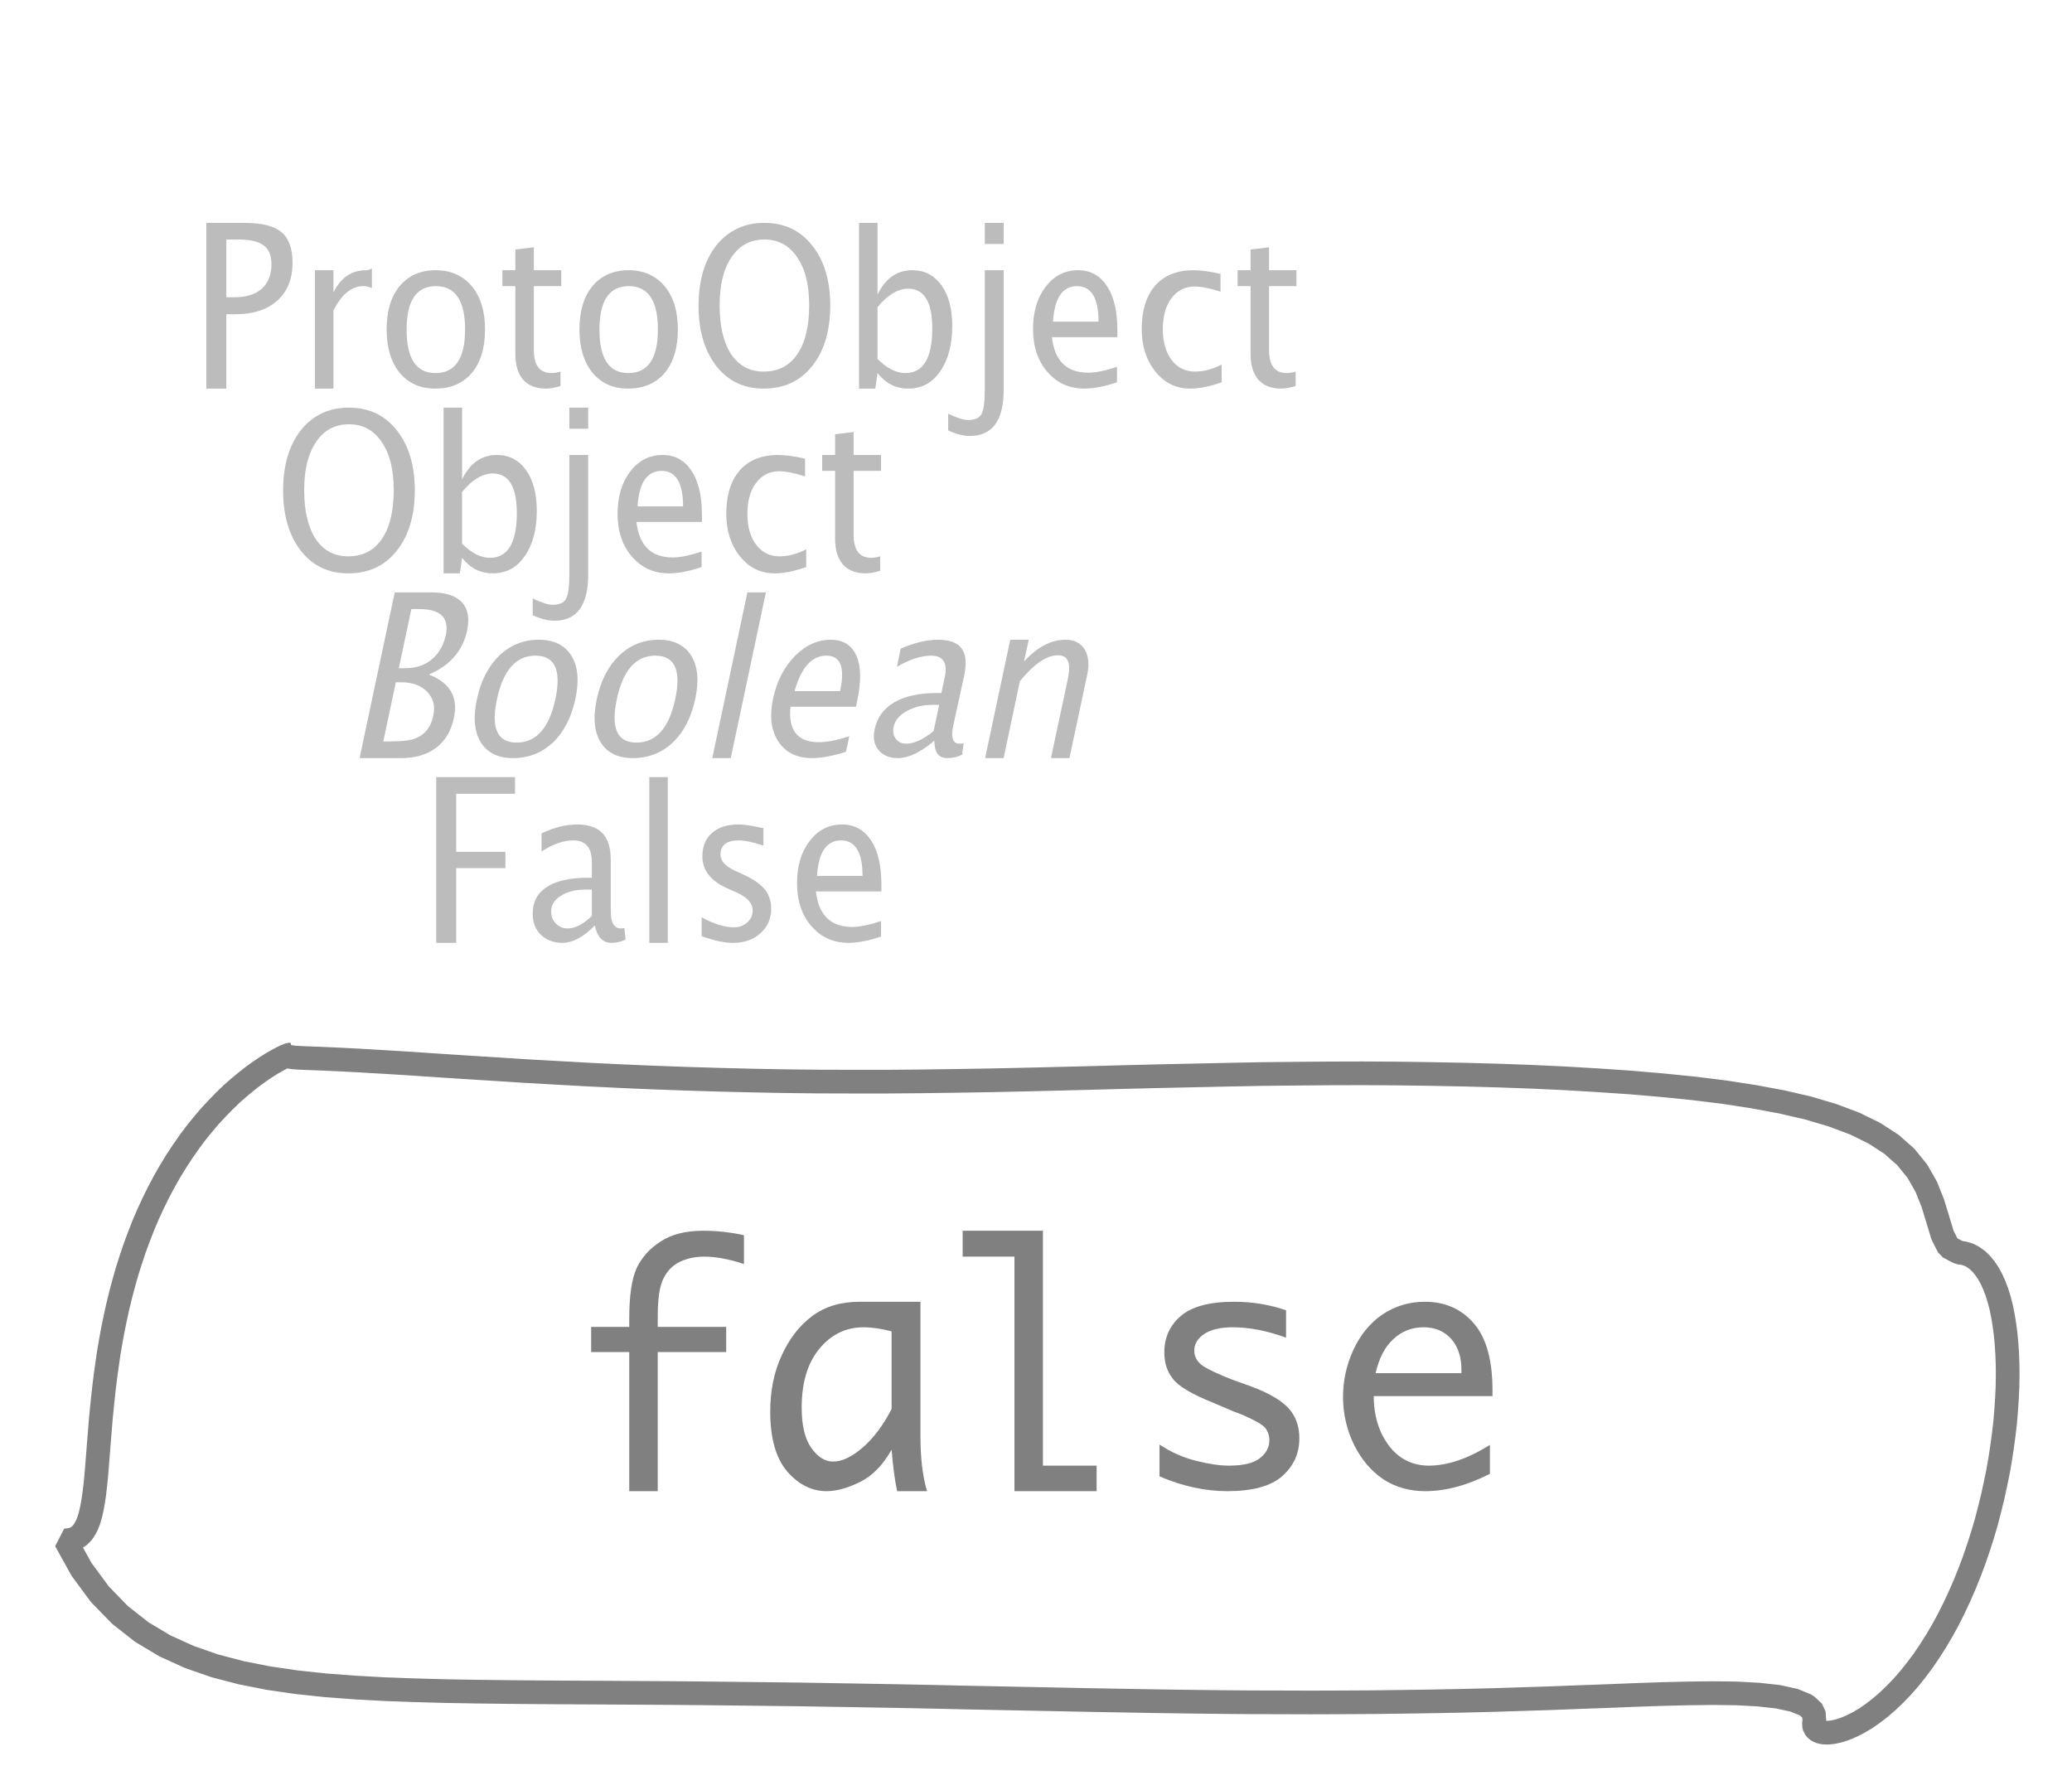
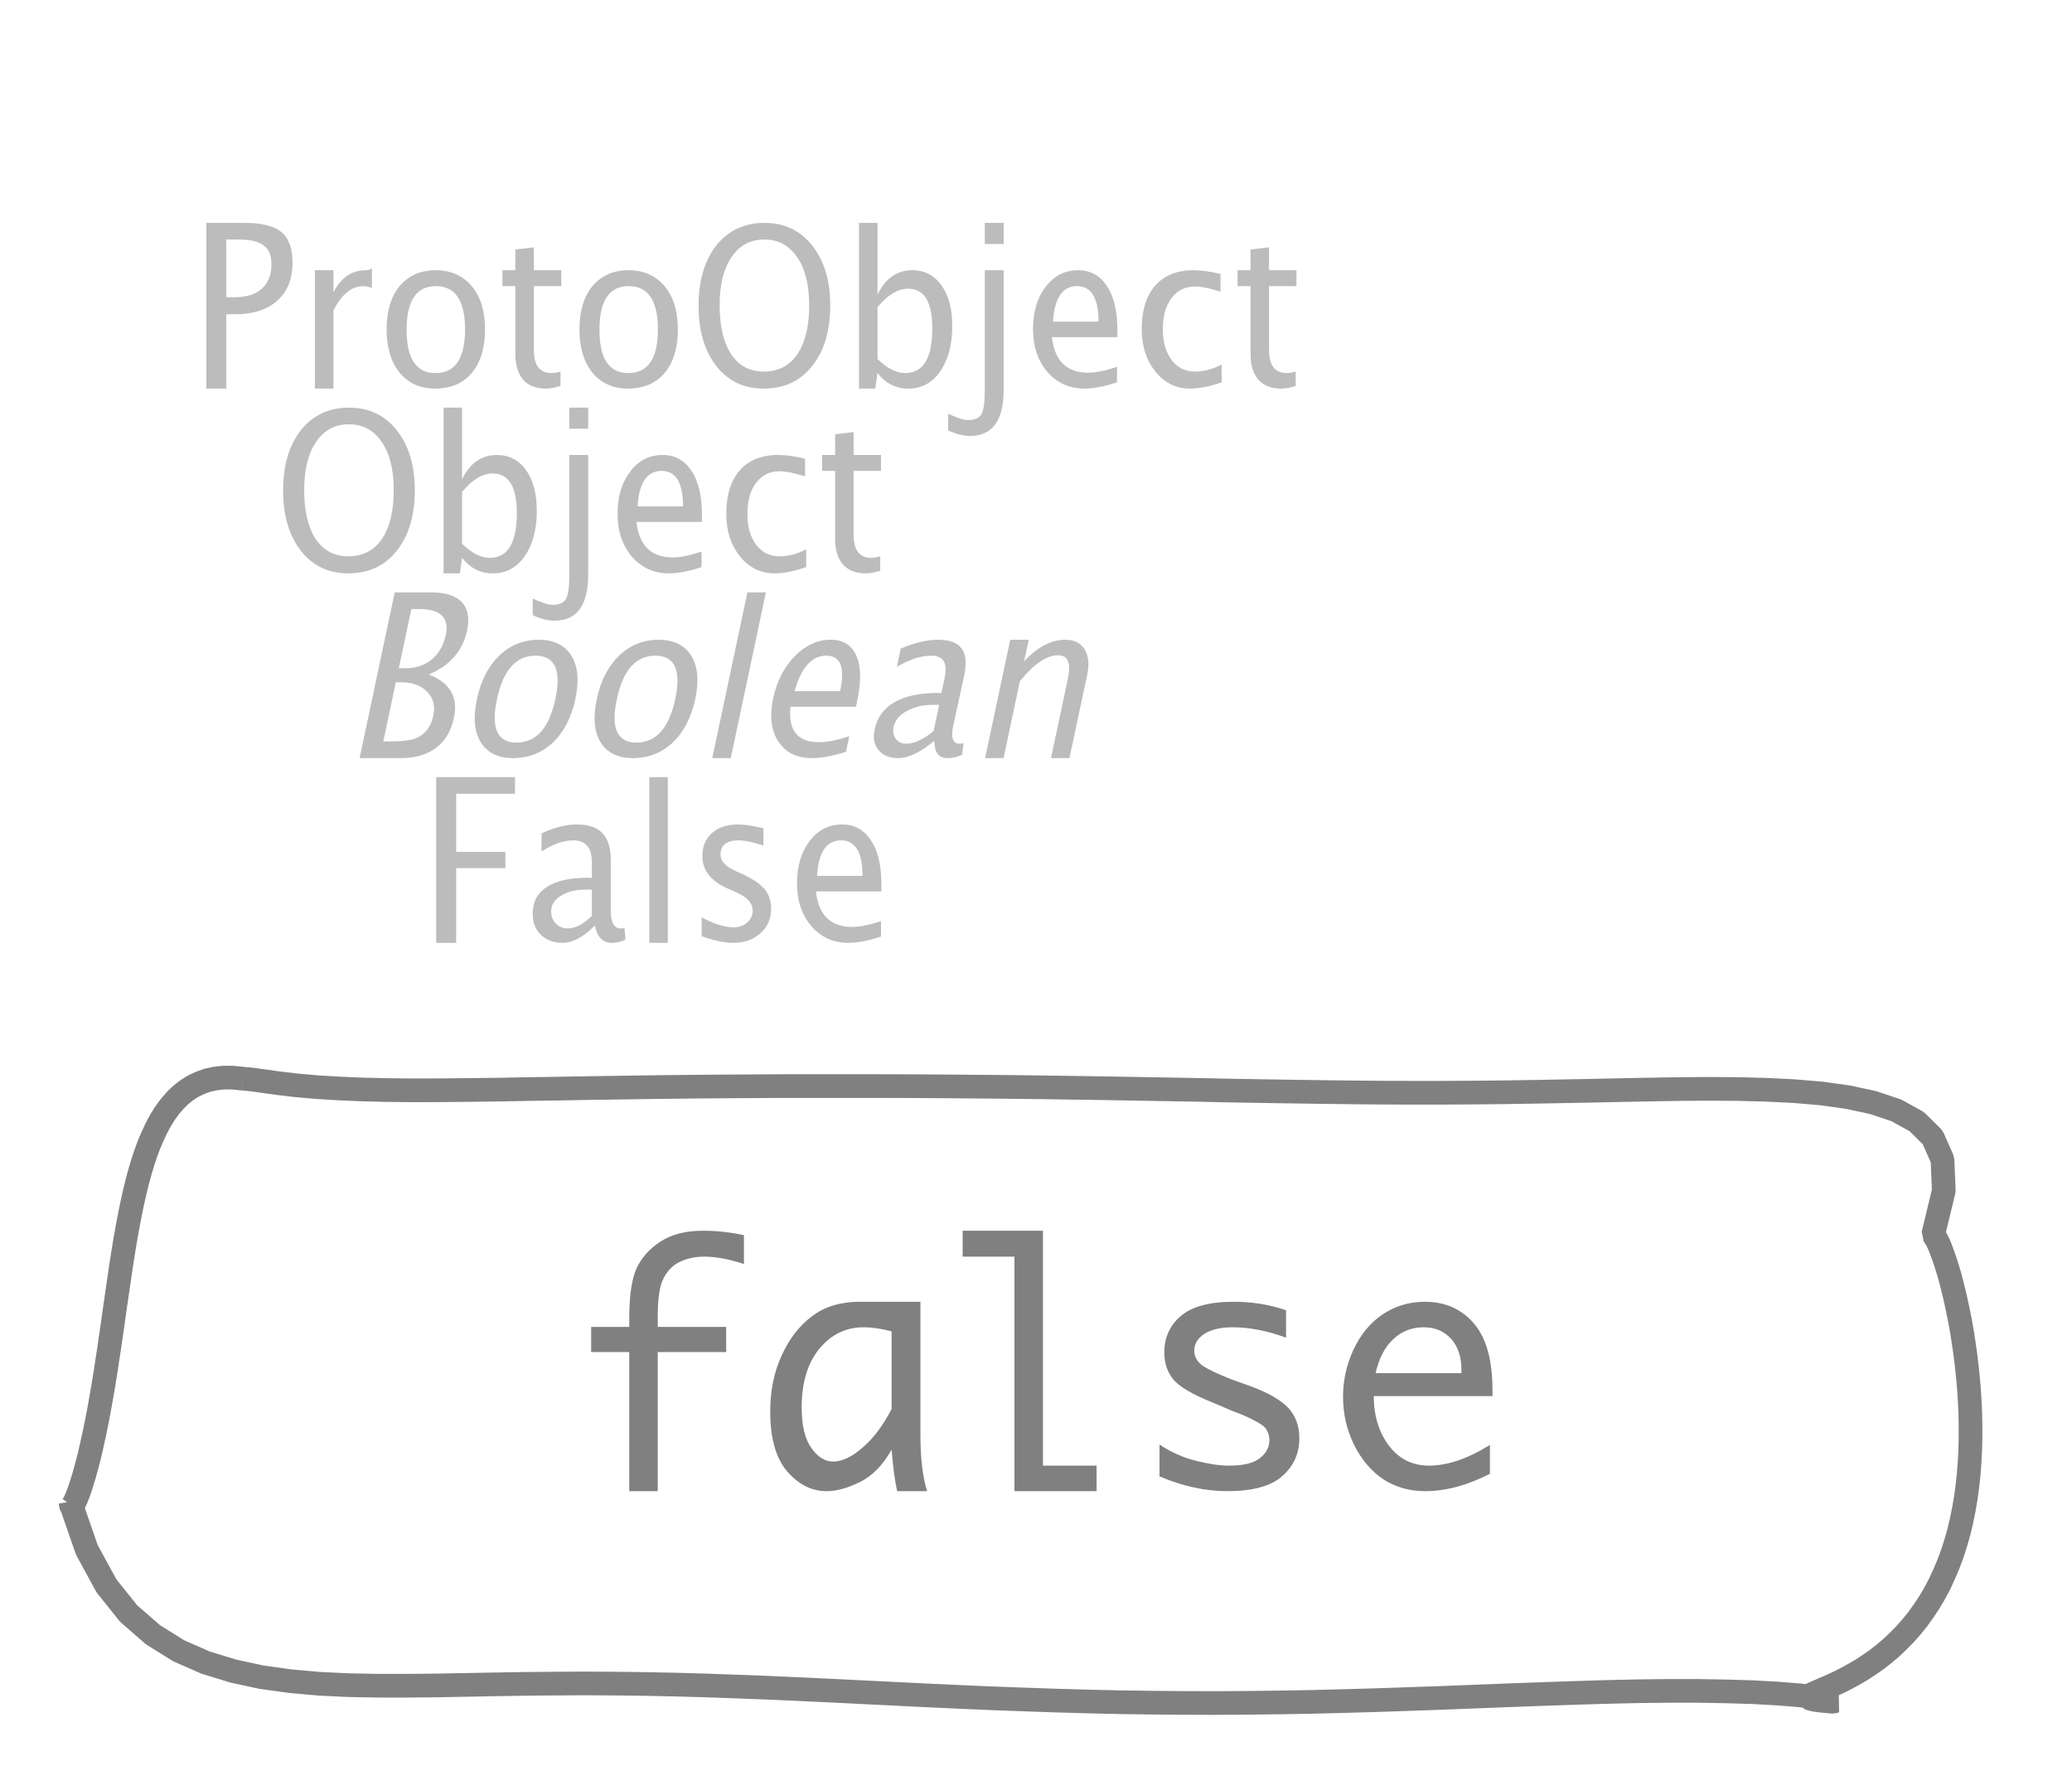
<svg xmlns="http://www.w3.org/2000/svg" xmlns:xlink="http://www.w3.org/1999/xlink" width="87.509pt" height="75.585pt" viewBox="0 0 87.509 75.585" version="1.1">
  <defs>
    <g>
      <symbol overflow="visible" id="glyph0-0">
        <path style="stroke:none;" d="M 1.031 0 L 1.031 -5.25 L 5.25 -5.25 L 5.25 0 Z M 1.281 -0.25 L 5 -0.25 L 5 -5 L 1.281 -5 Z M 1.281 -0.25 " />
      </symbol>
      <symbol overflow="visible" id="glyph0-1">
        <path style="stroke:none;" d="M 0.766 0 L 0.766 -7 L 2.391 -7 C 3.109 -7 3.625 -6.867 3.938 -6.609 C 4.25 -6.348 4.406 -5.914 4.406 -5.312 C 4.406 -4.633 4.191 -4.102 3.766 -3.719 C 3.336 -3.332 2.742 -3.141 1.984 -3.141 L 1.609 -3.141 L 1.609 0 Z M 1.609 -3.859 L 1.953 -3.859 C 2.453 -3.859 2.836 -3.977 3.109 -4.219 C 3.379 -4.469 3.516 -4.812 3.516 -5.25 C 3.516 -5.625 3.406 -5.891 3.188 -6.047 C 2.977 -6.211 2.625 -6.297 2.125 -6.297 L 1.609 -6.297 Z M 1.609 -3.859 " />
      </symbol>
      <symbol overflow="visible" id="glyph0-2">
        <path style="stroke:none;" d="M 0.797 0 L 0.797 -5 L 1.578 -5 L 1.578 -4.062 C 1.891 -4.688 2.348 -5 2.953 -5 C 3.035 -5 3.117 -5.023 3.203 -5.078 L 3.203 -4.25 C 3.066 -4.301 2.945 -4.328 2.844 -4.328 C 2.344 -4.328 1.922 -3.984 1.578 -3.297 L 1.578 0 Z M 0.797 0 " />
      </symbol>
      <symbol overflow="visible" id="glyph0-3">
        <path style="stroke:none;" d="M 2.5 0 C 1.875 0 1.375 -0.223 1 -0.672 C 0.633 -1.129 0.453 -1.738 0.453 -2.5 C 0.453 -3.27 0.633 -3.879 1 -4.328 C 1.375 -4.773 1.883 -5 2.531 -5 C 3.164 -5 3.672 -4.773 4.047 -4.328 C 4.422 -3.879 4.609 -3.27 4.609 -2.5 C 4.609 -1.719 4.422 -1.102 4.047 -0.656 C 3.672 -0.219 3.156 0 2.5 0 Z M 2.516 -0.656 C 3.348 -0.656 3.766 -1.27 3.766 -2.5 C 3.766 -3.719 3.352 -4.328 2.531 -4.328 C 1.707 -4.328 1.297 -3.711 1.297 -2.484 C 1.297 -1.266 1.703 -0.656 2.516 -0.656 Z M 2.516 -0.656 " />
      </symbol>
      <symbol overflow="visible" id="glyph0-4">
        <path style="stroke:none;" d="M 2.109 0 C 1.703 0 1.383 -0.125 1.156 -0.375 C 0.938 -0.633 0.828 -0.992 0.828 -1.453 L 0.828 -4.328 L 0.281 -4.328 L 0.281 -5 L 0.828 -5 L 0.828 -5.875 L 1.609 -5.969 L 1.609 -5 L 2.766 -5 L 2.766 -4.328 L 1.609 -4.328 L 1.609 -1.625 C 1.609 -0.977 1.859 -0.656 2.359 -0.656 C 2.461 -0.656 2.586 -0.676 2.734 -0.719 L 2.734 -0.109 C 2.492 -0.035 2.285 0 2.109 0 Z M 2.109 0 " />
      </symbol>
      <symbol overflow="visible" id="glyph0-5">
        <path style="stroke:none;" d="M 3.172 0 C 2.336 0 1.672 -0.316 1.172 -0.953 C 0.672 -1.598 0.422 -2.445 0.422 -3.5 C 0.422 -4.562 0.672 -5.41 1.172 -6.047 C 1.68 -6.68 2.359 -7 3.203 -7 C 4.047 -7 4.719 -6.68 5.219 -6.047 C 5.727 -5.41 5.984 -4.566 5.984 -3.516 C 5.984 -2.441 5.727 -1.586 5.219 -0.953 C 4.719 -0.316 4.035 0 3.172 0 Z M 3.172 -0.719 C 3.785 -0.719 4.258 -0.961 4.594 -1.453 C 4.926 -1.941 5.094 -2.629 5.094 -3.516 C 5.094 -4.391 4.922 -5.07 4.578 -5.562 C 4.242 -6.051 3.785 -6.297 3.203 -6.297 C 2.609 -6.297 2.145 -6.047 1.812 -5.547 C 1.477 -5.055 1.312 -4.379 1.312 -3.516 C 1.312 -2.641 1.473 -1.953 1.797 -1.453 C 2.129 -0.961 2.586 -0.719 3.172 -0.719 Z M 3.172 -0.719 " />
      </symbol>
      <symbol overflow="visible" id="glyph0-6">
        <path style="stroke:none;" d="M 0.797 0 L 0.797 -7 L 1.578 -7 L 1.578 -3.969 C 1.91 -4.656 2.398 -5 3.047 -5 C 3.566 -5 3.977 -4.785 4.281 -4.359 C 4.582 -3.941 4.734 -3.367 4.734 -2.641 C 4.734 -1.848 4.562 -1.207 4.219 -0.719 C 3.883 -0.238 3.438 0 2.875 0 C 2.352 0 1.922 -0.219 1.578 -0.656 L 1.484 0 Z M 1.578 -1.25 C 1.984 -0.852 2.375 -0.656 2.75 -0.656 C 3.508 -0.656 3.891 -1.285 3.891 -2.547 C 3.891 -3.66 3.551 -4.219 2.875 -4.219 C 2.438 -4.219 2.004 -3.957 1.578 -3.438 Z M 1.578 -1.25 " />
      </symbol>
      <symbol overflow="visible" id="glyph0-7">
        <path style="stroke:none;" d="M -0.625 1.766 L -0.625 1.062 C -0.25 1.238 0.031 1.328 0.219 1.328 C 0.5 1.328 0.688 1.242 0.781 1.078 C 0.875 0.91 0.922 0.57 0.922 0.062 L 0.922 -5 L 1.719 -5 L 1.719 0.047 C 1.719 1.348 1.242 2 0.297 2 C 0.016 2 -0.289 1.922 -0.625 1.766 Z M 0.922 -6.109 L 0.922 -7 L 1.719 -7 L 1.719 -6.109 Z M 0.922 -6.109 " />
      </symbol>
      <symbol overflow="visible" id="glyph0-8">
        <path style="stroke:none;" d="M 4 -0.266 C 3.469 -0.086 3.008 0 2.625 0 C 1.988 0 1.469 -0.234 1.062 -0.703 C 0.656 -1.172 0.453 -1.773 0.453 -2.516 C 0.453 -3.242 0.629 -3.836 0.984 -4.297 C 1.336 -4.766 1.797 -5 2.359 -5 C 2.879 -5 3.285 -4.773 3.578 -4.328 C 3.867 -3.891 4.016 -3.27 4.016 -2.469 L 4.016 -2.172 L 1.25 -2.172 C 1.363 -1.172 1.875 -0.672 2.781 -0.672 C 3.102 -0.672 3.508 -0.754 4 -0.922 Z M 1.297 -2.828 L 3.219 -2.828 C 3.219 -3.828 2.914 -4.328 2.312 -4.328 C 1.695 -4.328 1.359 -3.828 1.297 -2.828 Z M 1.297 -2.828 " />
      </symbol>
      <symbol overflow="visible" id="glyph0-9">
        <path style="stroke:none;" d="M 2.5 0 C 1.906 0 1.414 -0.238 1.031 -0.719 C 0.645 -1.195 0.453 -1.797 0.453 -2.516 C 0.453 -3.297 0.641 -3.906 1.016 -4.344 C 1.398 -4.781 1.941 -5 2.641 -5 C 2.973 -5 3.352 -4.945 3.781 -4.844 L 3.781 -4.094 C 3.332 -4.238 2.969 -4.312 2.688 -4.312 C 2.281 -4.312 1.953 -4.145 1.703 -3.812 C 1.461 -3.488 1.344 -3.051 1.344 -2.5 C 1.344 -1.969 1.469 -1.535 1.719 -1.203 C 1.969 -0.879 2.297 -0.719 2.703 -0.719 C 3.066 -0.719 3.441 -0.816 3.828 -1.016 L 3.828 -0.266 C 3.316 -0.086 2.875 0 2.5 0 Z M 2.5 0 " />
      </symbol>
      <symbol overflow="visible" id="glyph0-10">
        <path style="stroke:none;" d="M 0.766 0 L 0.766 -7 L 4.094 -7 L 4.094 -6.297 L 1.609 -6.297 L 1.609 -3.844 L 3.688 -3.844 L 3.688 -3.156 L 1.609 -3.156 L 1.609 0 Z M 0.766 0 " />
      </symbol>
      <symbol overflow="visible" id="glyph0-11">
        <path style="stroke:none;" d="M 3.047 -0.734 C 2.566 -0.242 2.109 0 1.672 0 C 1.305 0 1.004 -0.113 0.766 -0.344 C 0.535 -0.57 0.422 -0.867 0.422 -1.234 C 0.422 -1.723 0.617 -2.098 1.016 -2.359 C 1.41 -2.617 1.984 -2.75 2.734 -2.75 L 2.922 -2.75 L 2.922 -3.406 C 2.922 -4.02 2.66 -4.328 2.141 -4.328 C 1.723 -4.328 1.273 -4.172 0.797 -3.859 L 0.797 -4.625 C 1.328 -4.875 1.828 -5 2.297 -5 C 2.785 -5 3.145 -4.875 3.375 -4.625 C 3.602 -4.383 3.719 -4.016 3.719 -3.516 L 3.719 -1.359 C 3.719 -0.859 3.859 -0.609 4.141 -0.609 C 4.172 -0.609 4.223 -0.613 4.297 -0.625 L 4.344 -0.141 C 4.164 -0.047 3.969 0 3.75 0 C 3.383 0 3.148 -0.242 3.047 -0.734 Z M 2.922 -1.141 L 2.922 -2.25 L 2.656 -2.25 C 2.227 -2.25 1.879 -2.16 1.609 -1.984 C 1.336 -1.816 1.203 -1.598 1.203 -1.328 C 1.203 -1.117 1.27 -0.945 1.406 -0.812 C 1.539 -0.676 1.703 -0.609 1.891 -0.609 C 2.223 -0.609 2.566 -0.785 2.922 -1.141 Z M 2.922 -1.141 " />
      </symbol>
      <symbol overflow="visible" id="glyph0-12">
        <path style="stroke:none;" d="M 0.797 0 L 0.797 -7 L 1.578 -7 L 1.578 0 Z M 0.797 0 " />
      </symbol>
      <symbol overflow="visible" id="glyph0-13">
        <path style="stroke:none;" d="M 1.953 0 C 1.586 0 1.145 -0.094 0.625 -0.281 L 0.625 -1.078 C 1.145 -0.797 1.598 -0.656 1.984 -0.656 C 2.211 -0.656 2.398 -0.723 2.547 -0.859 C 2.703 -0.992 2.781 -1.164 2.781 -1.375 C 2.781 -1.664 2.566 -1.91 2.141 -2.109 L 1.688 -2.312 C 1 -2.625 0.656 -3.07 0.656 -3.656 C 0.656 -4.07 0.789 -4.398 1.062 -4.641 C 1.332 -4.879 1.703 -5 2.172 -5 C 2.41 -5 2.711 -4.957 3.078 -4.875 L 3.234 -4.844 L 3.234 -4.109 C 2.797 -4.254 2.445 -4.328 2.188 -4.328 C 1.676 -4.328 1.422 -4.125 1.422 -3.719 C 1.422 -3.469 1.613 -3.25 2 -3.062 L 2.375 -2.891 C 2.812 -2.691 3.117 -2.477 3.297 -2.25 C 3.473 -2.031 3.562 -1.758 3.562 -1.438 C 3.562 -1.02 3.41 -0.676 3.109 -0.406 C 2.805 -0.133 2.422 0 1.953 0 Z M 1.953 0 " />
      </symbol>
      <symbol overflow="visible" id="glyph1-0">
        <path style="stroke:none;" d="M 1.031 0 L 2.141 -5.25 L 6.359 -5.25 L 5.25 0 Z M 1.328 -0.25 L 5.047 -0.25 L 6.062 -5 L 2.344 -5 Z M 1.328 -0.25 " />
      </symbol>
      <symbol overflow="visible" id="glyph1-1">
        <path style="stroke:none;" d="M 0.766 0 L 2.25 -7 L 3.797 -7 C 4.391 -7 4.816 -6.863 5.078 -6.594 C 5.336 -6.32 5.414 -5.926 5.312 -5.406 C 5.125 -4.531 4.582 -3.906 3.688 -3.531 C 4.582 -3.188 4.938 -2.578 4.75 -1.703 C 4.633 -1.148 4.383 -0.727 4 -0.438 C 3.613 -0.145 3.117 0 2.516 0 Z M 1.766 -0.703 L 1.938 -0.703 C 2.551 -0.703 2.957 -0.75 3.156 -0.844 C 3.539 -1.008 3.781 -1.32 3.875 -1.781 C 3.969 -2.188 3.883 -2.523 3.625 -2.797 C 3.363 -3.066 3 -3.203 2.531 -3.203 L 2.297 -3.203 Z M 2.422 -3.797 L 2.688 -3.797 C 3.133 -3.797 3.504 -3.914 3.797 -4.156 C 4.098 -4.395 4.301 -4.738 4.406 -5.188 C 4.562 -5.926 4.188 -6.297 3.281 -6.297 L 2.953 -6.297 Z M 2.422 -3.797 " />
      </symbol>
      <symbol overflow="visible" id="glyph1-2">
        <path style="stroke:none;" d="M 2.5 0 C 1.875 0 1.422 -0.223 1.141 -0.672 C 0.867 -1.129 0.816 -1.738 0.984 -2.5 C 1.148 -3.27 1.461 -3.879 1.922 -4.328 C 2.391 -4.773 2.945 -5 3.594 -5 C 4.227 -5 4.688 -4.773 4.969 -4.328 C 5.25 -3.879 5.305 -3.27 5.141 -2.5 C 4.973 -1.719 4.656 -1.102 4.188 -0.656 C 3.719 -0.219 3.156 0 2.5 0 Z M 2.656 -0.656 C 3.488 -0.656 4.035 -1.27 4.297 -2.5 C 4.555 -3.719 4.273 -4.328 3.453 -4.328 C 2.629 -4.328 2.086 -3.711 1.828 -2.484 C 1.566 -1.266 1.844 -0.656 2.656 -0.656 Z M 2.656 -0.656 " />
      </symbol>
      <symbol overflow="visible" id="glyph1-3">
        <path style="stroke:none;" d="M 0.797 0 L 2.281 -7 L 3.062 -7 L 1.578 0 Z M 0.797 0 " />
      </symbol>
      <symbol overflow="visible" id="glyph1-4">
        <path style="stroke:none;" d="M 4.062 -0.266 C 3.488 -0.086 3.008 0 2.625 0 C 1.988 0 1.516 -0.234 1.203 -0.703 C 0.898 -1.172 0.828 -1.773 0.984 -2.516 C 1.141 -3.242 1.441 -3.836 1.891 -4.297 C 2.348 -4.766 2.859 -5 3.422 -5 C 3.941 -5 4.301 -4.773 4.5 -4.328 C 4.695 -3.891 4.711 -3.27 4.547 -2.469 L 4.484 -2.172 L 1.719 -2.172 C 1.613 -1.172 2.016 -0.672 2.922 -0.672 C 3.242 -0.672 3.672 -0.754 4.203 -0.922 Z M 1.891 -2.828 L 3.812 -2.828 C 4.031 -3.828 3.836 -4.328 3.234 -4.328 C 2.617 -4.328 2.172 -3.828 1.891 -2.828 Z M 1.891 -2.828 " />
      </symbol>
      <symbol overflow="visible" id="glyph1-5">
        <path style="stroke:none;" d="M 3.203 -0.734 C 2.617 -0.242 2.109 0 1.672 0 C 1.305 0 1.031 -0.113 0.844 -0.344 C 0.656 -0.57 0.602 -0.867 0.688 -1.234 C 0.789 -1.723 1.066 -2.098 1.516 -2.359 C 1.961 -2.617 2.562 -2.75 3.312 -2.75 L 3.5 -2.75 L 3.641 -3.406 C 3.773 -4.02 3.582 -4.328 3.062 -4.328 C 2.645 -4.328 2.164 -4.172 1.625 -3.859 L 1.781 -4.625 C 2.363 -4.875 2.891 -5 3.359 -5 C 3.848 -5 4.18 -4.875 4.359 -4.625 C 4.535 -4.383 4.57 -4.016 4.469 -3.516 L 4 -1.359 C 3.895 -0.859 3.984 -0.609 4.266 -0.609 C 4.297 -0.609 4.352 -0.613 4.438 -0.625 L 4.375 -0.141 C 4.176 -0.047 3.969 0 3.75 0 C 3.383 0 3.203 -0.242 3.203 -0.734 Z M 3.172 -1.141 L 3.406 -2.25 L 3.141 -2.25 C 2.711 -2.25 2.344 -2.16 2.031 -1.984 C 1.727 -1.816 1.547 -1.598 1.484 -1.328 C 1.441 -1.117 1.473 -0.945 1.578 -0.812 C 1.68 -0.676 1.828 -0.609 2.016 -0.609 C 2.348 -0.609 2.734 -0.785 3.172 -1.141 Z M 3.172 -1.141 " />
      </symbol>
      <symbol overflow="visible" id="glyph1-6">
        <path style="stroke:none;" d="M 0.797 0 L 1.859 -5 L 2.641 -5 L 2.438 -4.078 C 3 -4.691 3.582 -5 4.188 -5 C 4.562 -5 4.832 -4.863 5 -4.594 C 5.164 -4.32 5.203 -3.961 5.109 -3.516 L 4.359 0 L 3.578 0 L 4.281 -3.297 C 4.363 -3.672 4.367 -3.938 4.297 -4.094 C 4.234 -4.258 4.094 -4.344 3.875 -4.344 C 3.395 -4.344 2.859 -3.977 2.266 -3.25 L 1.578 0 Z M 0.797 0 " />
      </symbol>
      <symbol overflow="visible" id="glyph2-0">
        <path style="stroke:none;" d="M 5.891 0 L 0.953 0 L 0.953 -10.047 L 5.891 -10.047 Z M 4.922 -9.078 L 1.938 -9.078 L 1.938 -0.969 L 4.922 -0.969 Z M 4.922 -9.078 " />
      </symbol>
      <symbol overflow="visible" id="glyph2-1">
        <path style="stroke:none;" d="M 2.703 0 L 2.703 -5.875 L 1.094 -5.875 L 1.094 -6.938 L 2.703 -6.938 L 2.703 -7.281 C 2.703 -8.25 2.805 -8.961 3.016 -9.422 C 3.234 -9.879 3.57 -10.254 4.031 -10.547 C 4.488 -10.848 5.086 -11 5.828 -11 C 6.391 -11 6.961 -10.938 7.547 -10.812 L 7.547 -9.594 C 6.922 -9.801 6.363 -9.906 5.875 -9.906 C 5.488 -9.906 5.145 -9.832 4.844 -9.688 C 4.551 -9.551 4.32 -9.32 4.156 -9 C 3.988 -8.688 3.906 -8.148 3.906 -7.391 L 3.906 -6.938 L 6.797 -6.938 L 6.797 -5.875 L 3.906 -5.875 L 3.906 0 Z M 2.703 0 " />
      </symbol>
      <symbol overflow="visible" id="glyph2-2">
        <path style="stroke:none;" d="M 5.781 -1.75 C 5.414 -1.102 4.973 -0.648 4.453 -0.391 C 3.93 -0.129 3.457 0 3.031 0 C 2.414 0 1.863 -0.273 1.375 -0.828 C 0.895 -1.391 0.656 -2.234 0.656 -3.359 C 0.656 -4.242 0.816 -5.035 1.141 -5.734 C 1.461 -6.441 1.891 -6.992 2.422 -7.391 C 2.961 -7.797 3.633 -8 4.438 -8 C 4.664 -8 5.008 -8 5.469 -8 C 5.539 -8 5.645 -8 5.781 -8 L 7 -8 L 7 -2.344 C 7 -1.383 7.094 -0.602 7.281 0 L 6.016 0 C 5.922 -0.426 5.844 -1.008 5.781 -1.75 Z M 5.781 -3.469 L 5.781 -6.75 C 5.352 -6.863 4.957 -6.922 4.594 -6.922 C 3.844 -6.922 3.219 -6.613 2.719 -6 C 2.227 -5.395 1.984 -4.57 1.984 -3.531 C 1.984 -2.781 2.117 -2.211 2.391 -1.828 C 2.66 -1.441 2.969 -1.25 3.312 -1.25 C 3.688 -1.25 4.102 -1.445 4.562 -1.844 C 5.02 -2.238 5.426 -2.781 5.781 -3.469 Z M 5.781 -3.469 " />
      </symbol>
      <symbol overflow="visible" id="glyph2-3">
        <path style="stroke:none;" d="M 2.969 0 L 2.969 -9.906 L 0.781 -9.906 L 0.781 -11 L 4.172 -11 L 4.172 -1.078 L 6.438 -1.078 L 6.438 0 Z M 2.969 0 " />
      </symbol>
      <symbol overflow="visible" id="glyph2-4">
        <path style="stroke:none;" d="M 1.094 -0.625 L 1.094 -1.969 C 1.582 -1.645 2.098 -1.414 2.641 -1.281 C 3.18 -1.145 3.641 -1.078 4.016 -1.078 C 4.629 -1.078 5.066 -1.18 5.328 -1.391 C 5.598 -1.598 5.734 -1.852 5.734 -2.156 C 5.734 -2.352 5.672 -2.531 5.547 -2.688 C 5.422 -2.82 5.109 -3 4.609 -3.219 L 4.203 -3.375 L 3.359 -3.734 C 2.453 -4.098 1.883 -4.438 1.656 -4.75 C 1.414 -5.051 1.297 -5.422 1.297 -5.859 C 1.297 -6.484 1.523 -6.992 1.984 -7.391 C 2.453 -7.797 3.203 -8 4.234 -8 C 5.016 -8 5.75 -7.879 6.438 -7.641 L 6.438 -6.484 C 5.645 -6.773 4.895 -6.922 4.188 -6.922 C 3.676 -6.922 3.273 -6.828 2.984 -6.641 C 2.703 -6.453 2.562 -6.219 2.562 -5.938 C 2.562 -5.676 2.688 -5.457 2.938 -5.281 C 3.188 -5.125 3.586 -4.938 4.141 -4.719 L 4.969 -4.422 C 5.719 -4.141 6.242 -3.832 6.547 -3.5 C 6.848 -3.164 7 -2.742 7 -2.234 C 7 -1.586 6.754 -1.051 6.266 -0.625 C 5.785 -0.207 5.016 0 3.953 0 C 3.023 0 2.07 -0.207 1.094 -0.625 Z M 1.094 -0.625 " />
      </symbol>
      <symbol overflow="visible" id="glyph2-5">
        <path style="stroke:none;" d="M 7.047 -0.734 C 6.086 -0.242 5.176 0 4.312 0 C 3.656 0 3.066 -0.164 2.547 -0.5 C 2.035 -0.844 1.625 -1.328 1.312 -1.953 C 1 -2.586 0.844 -3.266 0.844 -3.984 C 0.844 -4.672 0.988 -5.332 1.281 -5.969 C 1.582 -6.613 1.992 -7.113 2.516 -7.469 C 3.047 -7.82 3.641 -8 4.297 -8 C 5.16 -8 5.852 -7.691 6.375 -7.078 C 6.895 -6.473 7.156 -5.535 7.156 -4.266 L 7.156 -4.016 L 2.141 -4.016 C 2.141 -3.453 2.242 -2.938 2.453 -2.469 C 2.672 -2.008 2.953 -1.66 3.297 -1.422 C 3.641 -1.191 4.031 -1.078 4.469 -1.078 C 5.25 -1.078 6.109 -1.367 7.047 -1.953 Z M 2.219 -4.984 L 5.844 -4.984 L 5.844 -5.141 C 5.844 -5.68 5.695 -6.113 5.406 -6.438 C 5.113 -6.758 4.727 -6.922 4.25 -6.922 C 3.75 -6.922 3.32 -6.754 2.969 -6.422 C 2.613 -6.098 2.363 -5.617 2.219 -4.984 Z M 2.219 -4.984 " />
      </symbol>
    </g>
  </defs>
-   <g id="surface216546">
+   <g id="surface125141">
    <g style="fill:rgb(74.096%,73.705%,73.705%);fill-opacity:1;">
      <use xlink:href="#glyph0-1" x="7.949" y="16.414" />
      <use xlink:href="#glyph0-2" x="12.504" y="16.414" />
      <use xlink:href="#glyph0-3" x="15.876" y="16.414" />
      <use xlink:href="#glyph0-4" x="20.938" y="16.414" />
      <use xlink:href="#glyph0-3" x="24.02" y="16.414" />
      <use xlink:href="#glyph0-5" x="29.081" y="16.414" />
      <use xlink:href="#glyph0-6" x="35.483" y="16.414" />
      <use xlink:href="#glyph0-7" x="40.67" y="16.414" />
      <use xlink:href="#glyph0-8" x="43.176" y="16.414" />
      <use xlink:href="#glyph0-9" x="47.767" y="16.414" />
      <use xlink:href="#glyph0-4" x="51.988" y="16.414" />
    </g>
    <g style="fill:rgb(74.096%,73.705%,73.705%);fill-opacity:1;">
      <use xlink:href="#glyph0-5" x="11.535" y="24.218" />
      <use xlink:href="#glyph0-6" x="17.937" y="24.218" />
      <use xlink:href="#glyph0-7" x="23.123" y="24.218" />
      <use xlink:href="#glyph0-8" x="25.63" y="24.218" />
      <use xlink:href="#glyph0-9" x="30.221" y="24.218" />
      <use xlink:href="#glyph0-4" x="34.442" y="24.218" />
    </g>
    <g style="fill:rgb(74.096%,73.705%,73.705%);fill-opacity:1;">
      <use xlink:href="#glyph1-1" x="14.421" y="32.022" />
      <use xlink:href="#glyph1-2" x="19.161" y="32.022" />
      <use xlink:href="#glyph1-2" x="24.223" y="32.022" />
      <use xlink:href="#glyph1-3" x="29.285" y="32.022" />
      <use xlink:href="#glyph1-4" x="31.667" y="32.022" />
      <use xlink:href="#glyph1-5" x="36.258" y="32.022" />
      <use xlink:href="#glyph1-6" x="40.808" y="32.022" />
    </g>
    <g style="fill:rgb(74.096%,73.705%,73.705%);fill-opacity:1;">
      <use xlink:href="#glyph0-10" x="17.657" y="39.825" />
      <use xlink:href="#glyph0-11" x="22.075" y="39.825" />
      <use xlink:href="#glyph0-12" x="26.626" y="39.825" />
      <use xlink:href="#glyph0-13" x="29.008" y="39.825" />
      <use xlink:href="#glyph0-8" x="33.209" y="39.825" />
    </g>
-     <path style="fill-rule:evenodd;fill:rgb(100%,100%,100%);fill-opacity:1;stroke-width:1;stroke-linecap:butt;stroke-linejoin:bevel;stroke:rgb(50.049%,50.049%,50.049%);stroke-opacity:1;stroke-miterlimit:10;" d="M -31.773 -14.09 L -31.734 -14.114 L -31.758 -14.114 L -31.836 -14.086 L -31.957 -14.036 L -32.117 -13.957 L -32.312 -13.852 L -32.535 -13.723 L -32.777 -13.571 L -33.043 -13.391 L -33.324 -13.188 L -33.613 -12.961 L -33.91 -12.715 L -34.215 -12.446 L -34.52 -12.153 L -34.824 -11.84 L -35.129 -11.512 L -35.426 -11.164 L -35.723 -10.797 L -36.008 -10.414 L -36.285 -10.016 L -36.555 -9.606 L -36.816 -9.18 L -37.062 -8.747 L -37.301 -8.297 L -37.527 -7.84 L -37.742 -7.375 L -37.945 -6.899 L -38.133 -6.418 L -38.312 -5.934 L -38.477 -5.442 L -38.633 -4.95 L -38.773 -4.454 L -38.906 -3.954 L -39.027 -3.457 L -39.137 -2.957 L -39.238 -2.461 L -39.328 -1.969 L -39.41 -1.481 L -39.48 -0.997 L -39.547 -0.516 L -39.605 -0.043 L -39.656 0.421 L -39.703 0.878 L -39.746 1.328 L -39.781 1.761 L -39.816 2.187 L -39.848 2.601 L -39.879 2.996 L -39.91 3.382 L -39.941 3.75 L -39.977 4.097 L -40.016 4.429 L -40.062 4.742 L -40.113 5.031 L -40.172 5.296 L -40.242 5.543 L -40.324 5.757 L -40.426 5.949 L -40.539 6.109 L -40.676 6.238 L -40.836 6.332 L -41.02 6.39 L -41.234 6.414 L -40.551 7.644 L -39.781 8.687 L -38.934 9.558 L -38.016 10.281 L -37.035 10.867 L -36.004 11.336 L -34.926 11.711 L -33.809 12.003 L -32.656 12.23 L -31.477 12.402 L -30.266 12.531 L -29.031 12.625 L -27.773 12.695 L -26.496 12.742 L -25.199 12.777 L -23.887 12.8 L -22.559 12.816 L -21.215 12.828 L -19.863 12.836 L -18.504 12.843 L -15.762 12.859 L -14.383 12.871 L -13.004 12.886 L -11.621 12.902 L -10.242 12.918 L -7.484 12.964 L -6.109 12.988 L -4.738 13.015 L -3.367 13.046 L -2.004 13.074 L -0.645 13.101 L 0.711 13.128 L 2.062 13.156 L 3.406 13.179 L 4.746 13.203 L 6.078 13.222 L 7.406 13.238 L 8.727 13.25 L 10.039 13.253 L 11.344 13.257 L 12.645 13.253 L 13.934 13.246 L 15.215 13.23 L 16.488 13.211 L 17.754 13.187 L 19.004 13.156 L 20.246 13.117 L 21.477 13.078 L 22.688 13.031 L 23.883 12.988 L 25.051 12.941 L 26.191 12.902 L 27.293 12.875 L 28.348 12.863 L 29.344 12.875 L 30.262 12.925 L 31.082 13.015 L 31.77 13.164 L 32.293 13.378 L 32.602 13.668 L 32.629 14.039 L 32.605 14.191 L 32.637 14.316 L 32.719 14.418 L 32.844 14.488 L 33.004 14.527 L 33.199 14.535 L 33.418 14.511 L 33.664 14.457 L 33.926 14.371 L 34.203 14.253 L 34.496 14.105 L 34.793 13.929 L 35.098 13.718 L 35.406 13.48 L 35.715 13.214 L 36.023 12.921 L 36.332 12.601 L 36.633 12.257 L 36.93 11.886 L 37.219 11.5 L 37.5 11.086 L 37.773 10.656 L 38.035 10.211 L 38.289 9.746 L 38.527 9.269 L 38.758 8.777 L 38.977 8.273 L 39.184 7.761 L 39.379 7.242 L 39.559 6.714 L 39.73 6.183 L 39.887 5.648 L 40.027 5.109 L 40.16 4.57 L 40.277 4.031 L 40.387 3.496 L 40.48 2.964 L 40.559 2.437 L 40.629 1.918 L 40.688 1.406 L 40.73 0.902 L 40.762 0.406 L 40.785 -0.079 L 40.793 -0.547 L 40.789 -1.008 L 40.773 -1.45 L 40.746 -1.879 L 40.707 -2.289 L 40.656 -2.684 L 40.594 -3.059 L 40.523 -3.418 L 40.438 -3.75 L 40.34 -4.067 L 40.23 -4.356 L 40.109 -4.625 L 39.977 -4.868 L 39.832 -5.082 L 39.676 -5.27 L 39.512 -5.43 L 39.332 -5.559 L 39.145 -5.657 L 38.941 -5.719 L 38.73 -5.747 L 38.297 -5.977 L 38.039 -6.485 L 37.844 -7.133 L 37.629 -7.836 L 37.352 -8.528 L 36.977 -9.184 L 36.492 -9.782 L 35.887 -10.317 L 35.164 -10.786 L 34.328 -11.196 L 33.391 -11.547 L 32.363 -11.852 L 31.25 -12.11 L 30.07 -12.329 L 28.832 -12.52 L 27.543 -12.68 L 26.219 -12.813 L 24.859 -12.93 L 23.48 -13.024 L 22.082 -13.106 L 20.672 -13.172 L 19.25 -13.223 L 17.828 -13.262 L 16.398 -13.289 L 14.973 -13.309 L 13.543 -13.317 L 12.113 -13.313 L 10.684 -13.301 L 9.25 -13.286 L 7.82 -13.258 L 6.391 -13.227 L 4.957 -13.196 L 3.523 -13.161 L 2.086 -13.122 L 0.652 -13.086 L -0.789 -13.051 L -2.227 -13.02 L -3.668 -12.997 L -5.109 -12.977 L -6.547 -12.965 L -7.984 -12.965 L -9.418 -12.969 L -10.844 -12.985 L -12.262 -13.012 L -13.676 -13.047 L -15.074 -13.09 L -16.465 -13.141 L -17.836 -13.2 L -19.191 -13.266 L -20.527 -13.34 L -21.836 -13.414 L -23.117 -13.497 L -24.363 -13.575 L -25.566 -13.653 L -26.715 -13.731 L -27.801 -13.797 L -28.805 -13.856 L -29.711 -13.903 L -30.496 -13.938 L -31.129 -13.961 L -31.578 -13.985 L -31.809 -14.02 L -31.773 -14.09 " transform="matrix(1,0,0,1,44,58.65277)" />
+     <path style="fill-rule:evenodd;fill:rgb(100%,100%,100%);fill-opacity:1;stroke-width:1;stroke-linecap:butt;stroke-linejoin:bevel;stroke:rgb(50.049%,50.049%,50.049%);stroke-opacity:1;stroke-miterlimit:10;" d="M -33.734 -13.09 L -34.148 -13.133 L -34.539 -13.137 L -34.902 -13.098 L -35.242 -13.024 L -35.555 -12.911 L -35.852 -12.77 L -36.125 -12.594 L -36.379 -12.391 L -36.613 -12.161 L -36.832 -11.903 L -37.035 -11.625 L -37.223 -11.325 L -37.395 -11 L -37.555 -10.661 L -37.707 -10.305 L -37.844 -9.934 L -37.973 -9.547 L -38.09 -9.149 L -38.203 -8.739 L -38.305 -8.321 L -38.402 -7.891 L -38.492 -7.457 L -38.578 -7.016 L -38.66 -6.571 L -38.738 -6.118 L -38.812 -5.664 L -38.883 -5.211 L -38.949 -4.754 L -39.016 -4.301 L -39.082 -3.844 L -39.148 -3.395 L -39.211 -2.946 L -39.273 -2.5 L -39.34 -2.059 L -39.402 -1.625 L -39.469 -1.196 L -39.531 -0.778 L -39.598 -0.364 L -39.664 0.039 L -39.734 0.433 L -39.801 0.816 L -39.871 1.187 L -39.941 1.543 L -40.012 1.89 L -40.086 2.222 L -40.156 2.539 L -40.227 2.843 L -40.301 3.128 L -40.371 3.394 L -40.441 3.648 L -40.512 3.878 L -40.578 4.089 L -40.641 4.281 L -40.703 4.453 L -40.762 4.601 L -40.816 4.722 L -40.863 4.824 L -40.91 4.898 L -40.945 4.949 L -40.977 4.968 L -40.996 4.961 L -41.012 4.925 L -41.012 4.855 L -40.332 6.812 L -39.504 8.332 L -38.566 9.503 L -37.539 10.398 L -36.453 11.074 L -35.316 11.574 L -34.145 11.933 L -32.949 12.191 L -31.734 12.359 L -30.512 12.468 L -29.277 12.527 L -28.043 12.55 L -26.805 12.55 L -25.562 12.539 L -23.07 12.492 L -21.82 12.472 L -20.562 12.461 L -19.301 12.453 L -18.035 12.461 L -16.758 12.476 L -15.473 12.503 L -14.176 12.539 L -12.875 12.586 L -11.562 12.636 L -10.242 12.695 L -8.914 12.757 L -7.582 12.824 L -6.242 12.89 L -4.895 12.957 L -3.547 13.019 L -2.199 13.078 L -0.844 13.128 L 0.508 13.175 L 1.863 13.214 L 3.219 13.246 L 4.57 13.265 L 5.93 13.277 L 7.285 13.281 L 8.645 13.273 L 10.004 13.257 L 11.371 13.234 L 12.738 13.199 L 14.109 13.16 L 15.484 13.113 L 16.863 13.066 L 18.246 13.011 L 19.625 12.957 L 21.008 12.906 L 22.379 12.859 L 23.742 12.816 L 25.09 12.785 L 26.406 12.769 L 27.684 12.769 L 28.906 12.789 L 30.051 12.824 L 31.098 12.882 L 32.008 12.957 L 32.75 13.043 L 33.27 13.128 L 33.516 13.199 L 33.422 13.23 L 32.91 13.183 L 32.656 13.148 L 32.488 13.109 L 32.395 13.07 L 32.367 13.031 L 32.402 12.98 L 32.488 12.925 L 32.621 12.863 L 32.793 12.789 L 32.996 12.699 L 33.23 12.601 L 33.484 12.484 L 33.758 12.355 L 34.043 12.207 L 34.34 12.043 L 34.645 11.863 L 34.953 11.66 L 35.262 11.445 L 35.566 11.207 L 35.867 10.953 L 36.16 10.675 L 36.445 10.386 L 36.723 10.074 L 36.988 9.746 L 37.238 9.398 L 37.48 9.035 L 37.703 8.656 L 37.914 8.261 L 38.105 7.847 L 38.285 7.425 L 38.449 6.984 L 38.594 6.535 L 38.727 6.07 L 38.84 5.597 L 38.938 5.117 L 39.023 4.625 L 39.09 4.128 L 39.145 3.625 L 39.184 3.117 L 39.211 2.605 L 39.223 2.093 L 39.223 1.582 L 39.215 1.07 L 39.191 0.562 L 39.16 0.054 L 39.117 -0.442 L 39.066 -0.934 L 39.008 -1.414 L 38.941 -1.887 L 38.871 -2.348 L 38.793 -2.793 L 38.707 -3.223 L 38.621 -3.633 L 38.531 -4.028 L 38.438 -4.399 L 38.348 -4.747 L 38.25 -5.075 L 38.156 -5.372 L 38.062 -5.641 L 37.973 -5.883 L 37.887 -6.094 L 37.801 -6.27 L 37.723 -6.411 L 37.648 -6.512 L 38.094 -8.356 L 38.039 -9.672 L 37.625 -10.61 L 36.949 -11.278 L 36.094 -11.75 L 35.117 -12.079 L 34.055 -12.309 L 32.938 -12.465 L 31.785 -12.563 L 30.605 -12.622 L 29.41 -12.653 L 28.203 -12.661 L 26.988 -12.653 L 25.758 -12.633 L 24.523 -12.61 L 23.277 -12.582 L 22.023 -12.559 L 20.766 -12.536 L 19.496 -12.516 L 18.223 -12.504 L 16.945 -12.497 L 15.66 -12.497 L 14.375 -12.5 L 13.082 -12.512 L 11.789 -12.528 L 10.488 -12.547 L 9.184 -12.567 L 7.875 -12.59 L 6.562 -12.618 L 5.242 -12.641 L 3.918 -12.664 L 2.59 -12.688 L 1.254 -12.707 L -0.086 -12.727 L -1.434 -12.743 L -4.137 -12.766 L -5.496 -12.774 L -6.852 -12.778 L -10.93 -12.778 L -13.641 -12.762 L -14.988 -12.75 L -16.332 -12.735 L -17.668 -12.715 L -18.996 -12.696 L -20.309 -12.672 L -21.609 -12.653 L -22.891 -12.629 L -24.145 -12.614 L -25.363 -12.602 L -26.547 -12.598 L -27.68 -12.61 L -28.75 -12.637 L -29.754 -12.68 L -30.68 -12.739 L -31.512 -12.813 L -32.242 -12.899 L -32.863 -12.985 L -33.363 -13.055 L -33.734 -13.09 " transform="matrix(1,0,0,1,44,58.65277)" />
    <g style="fill:rgb(50.049%,50.049%,50.049%);fill-opacity:1;">
      <use xlink:href="#glyph2-1" x="23.873" y="62.985" />
      <use xlink:href="#glyph2-2" x="31.874" y="62.985" />
      <use xlink:href="#glyph2-3" x="39.876" y="62.985" />
      <use xlink:href="#glyph2-4" x="47.877" y="62.985" />
      <use xlink:href="#glyph2-5" x="55.878" y="62.985" />
    </g>
  </g>
</svg>
